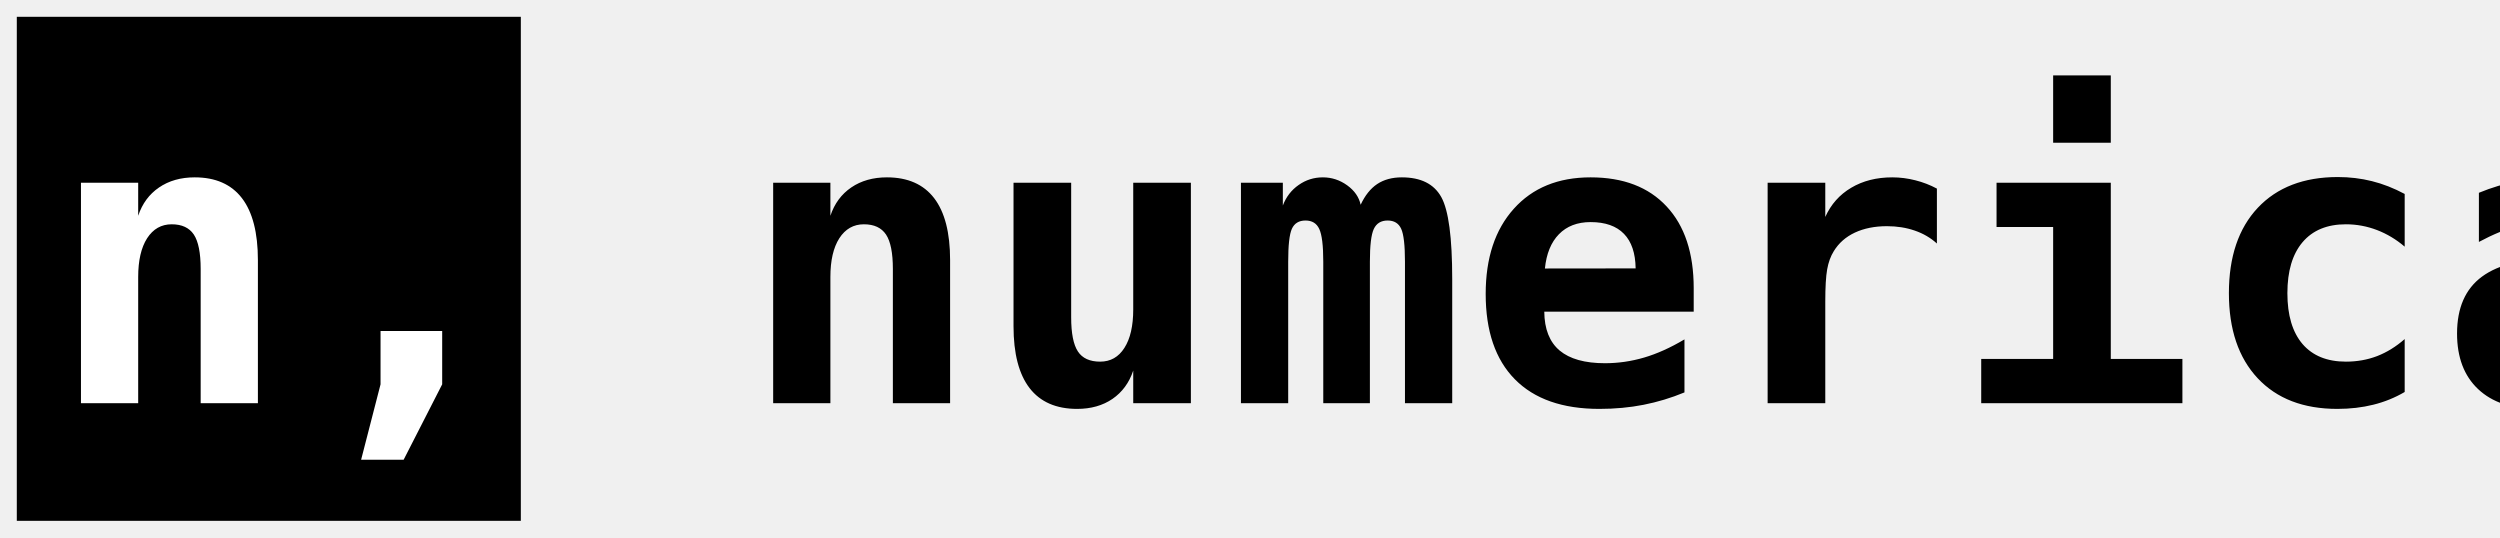
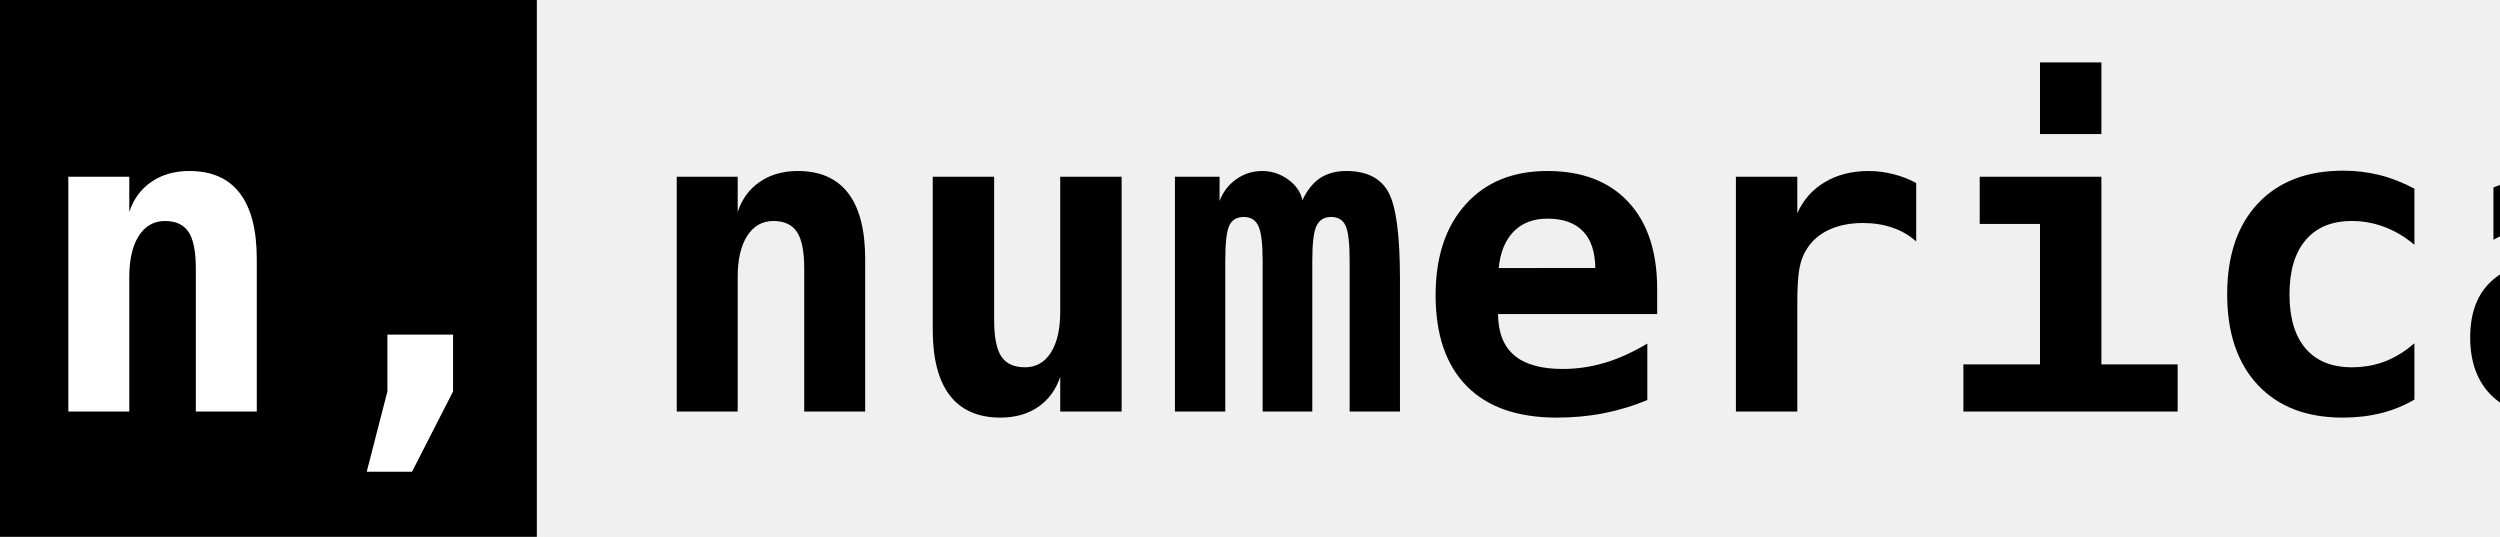
- <svg xmlns="http://www.w3.org/2000/svg" viewBox="25 15 372 80">
-   <rect x="27.5" y="17.5" width="75" height="75" rx="0" ry="0" fill="black" />
-   <text x="32" y="75" fill="white" font-family="monospace" font-size="60" font-weight="900">n,</text>
-   <text x="135" y="75" fill="black" font-family="monospace" font-size="60" font-weight="900">numerica</text>
+ <svg xmlns="http://www.w3.org/2000/svg" viewBox="25 15 349.275 75" version="1.1" id="svg2" width="349.275" height="75">
+   <defs id="defs2" />
+   <rect x="25" y="15" width="75" height="75" rx="0" ry="0" fill="#000000" id="rect1" />
+   <text x="29.5" y="72.5" fill="#ffffff" font-family="Consolas, monospace" font-size="60px" font-weight="900" id="text1">n,</text>
+   <text x="114.5" y="72.5" fill="#000000" font-family="Consolas, monospace" font-size="60px" font-weight="900" id="text2">numerica</text>
</svg>
